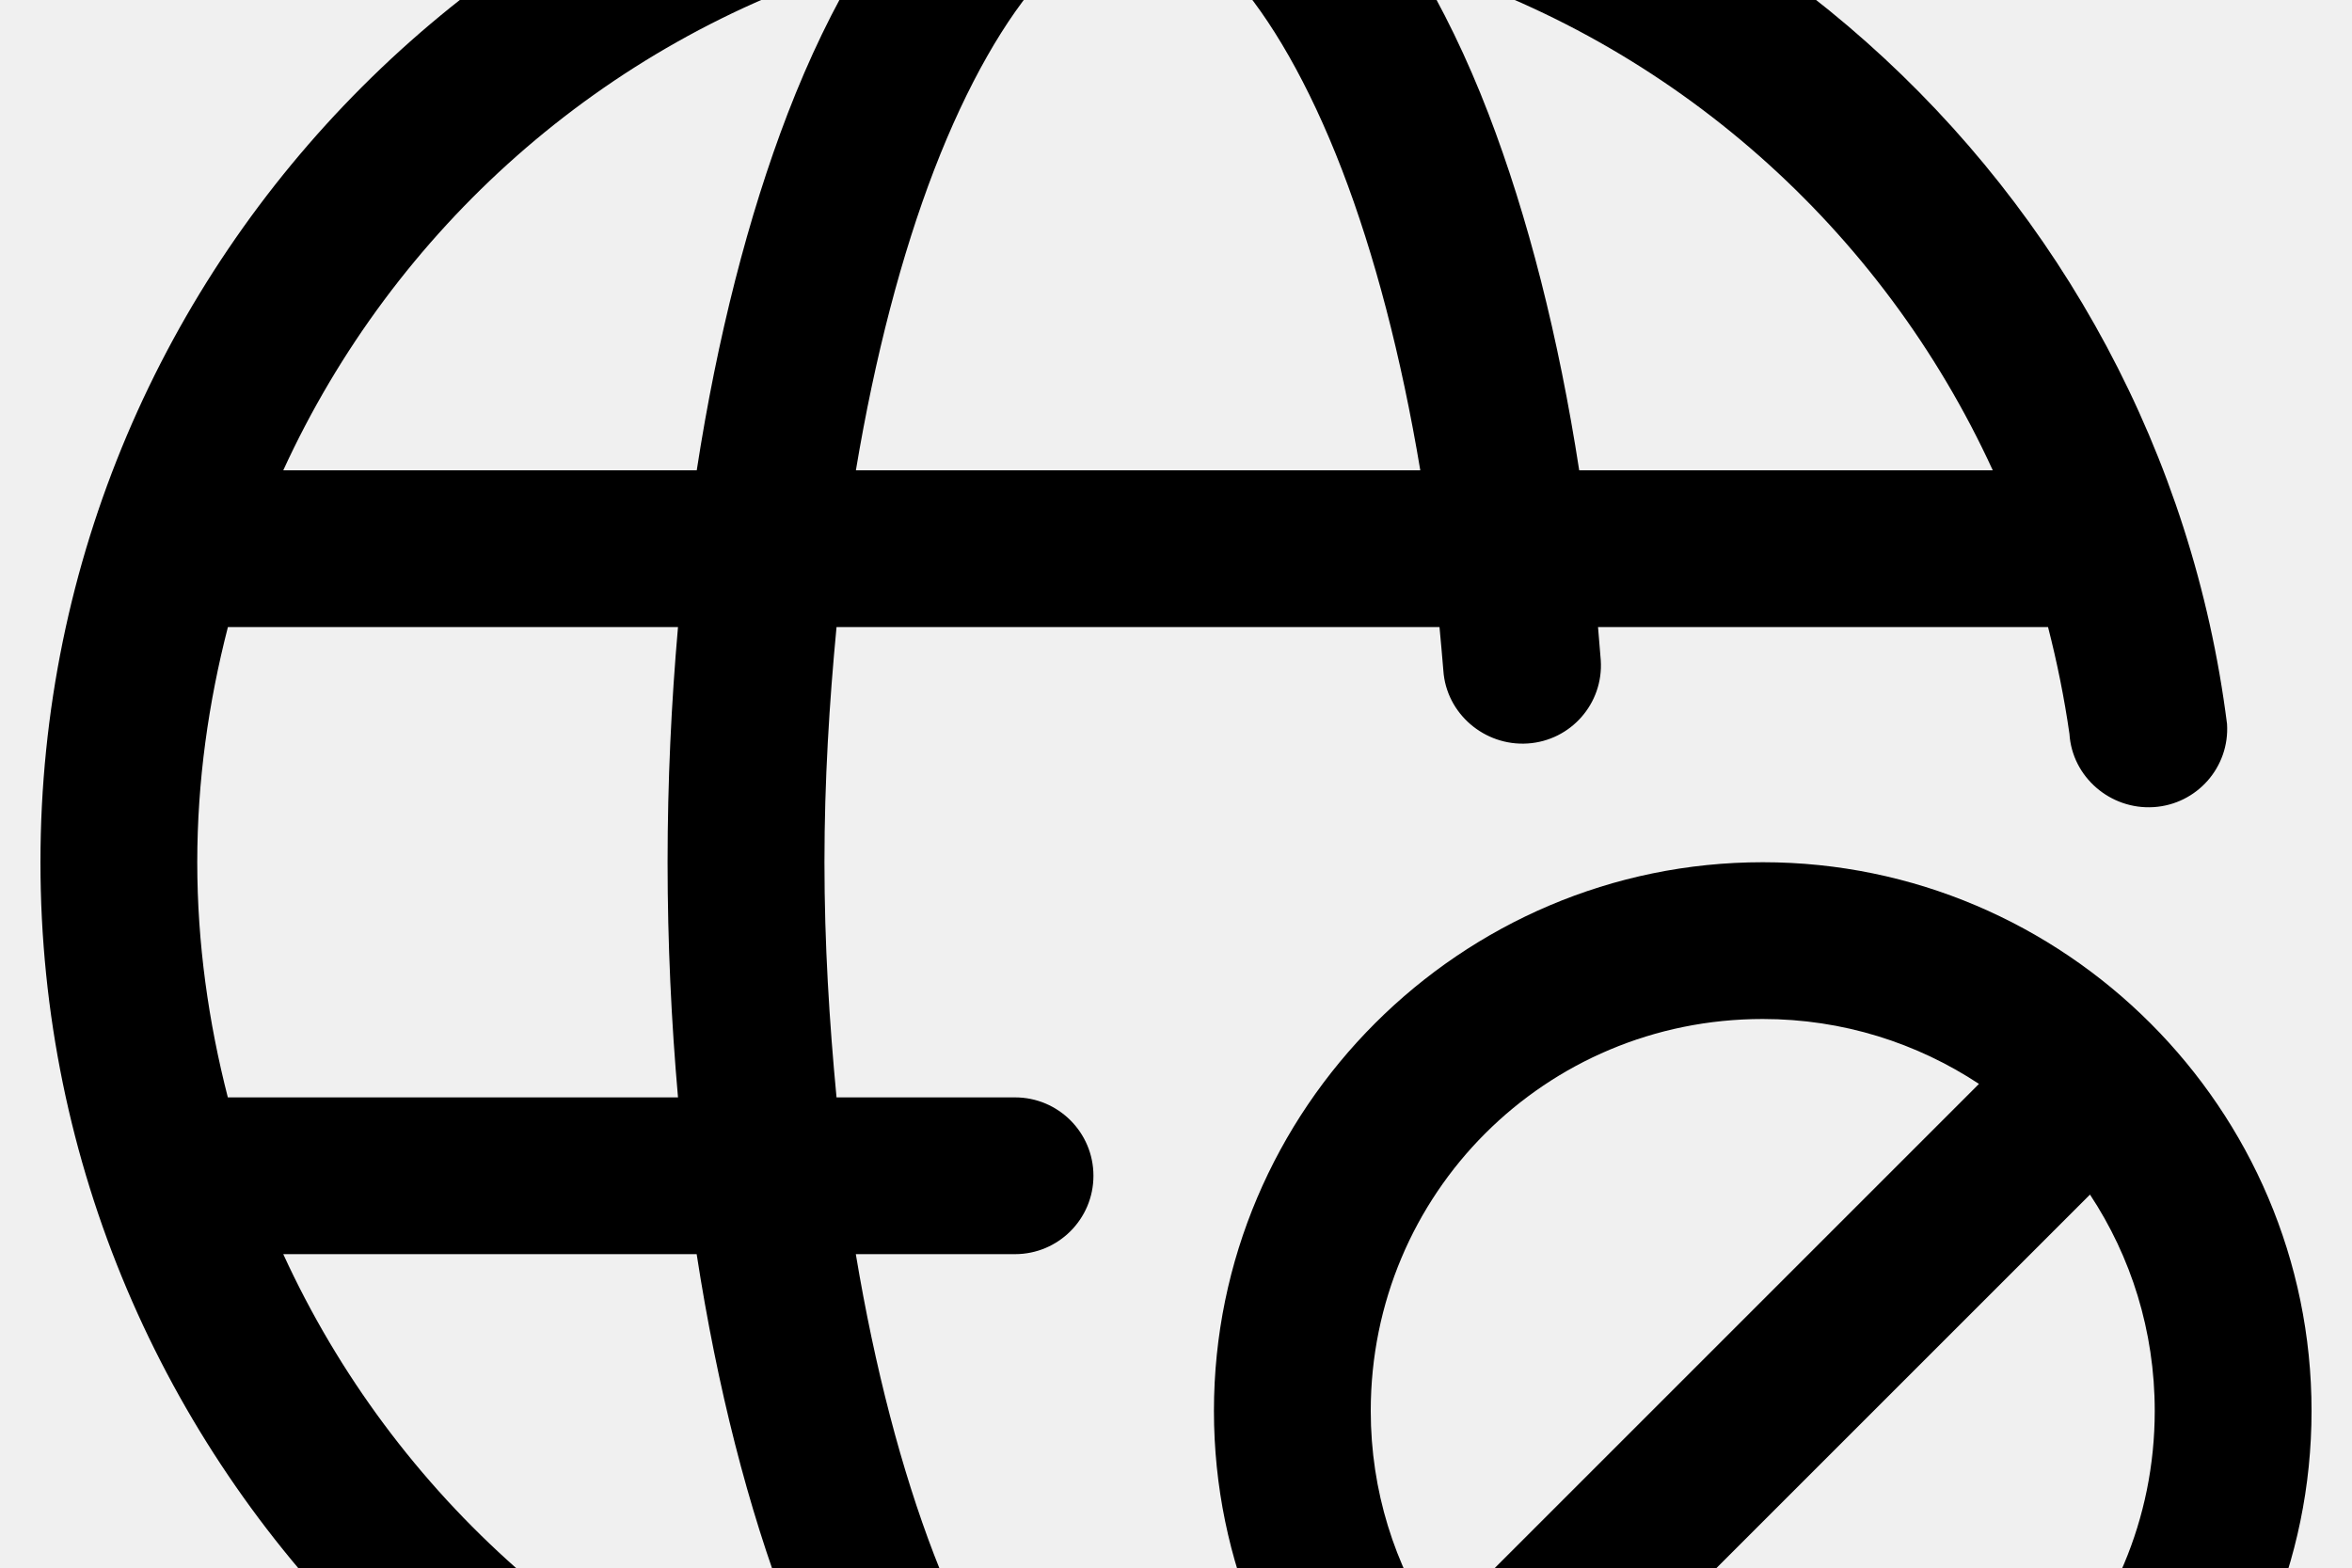
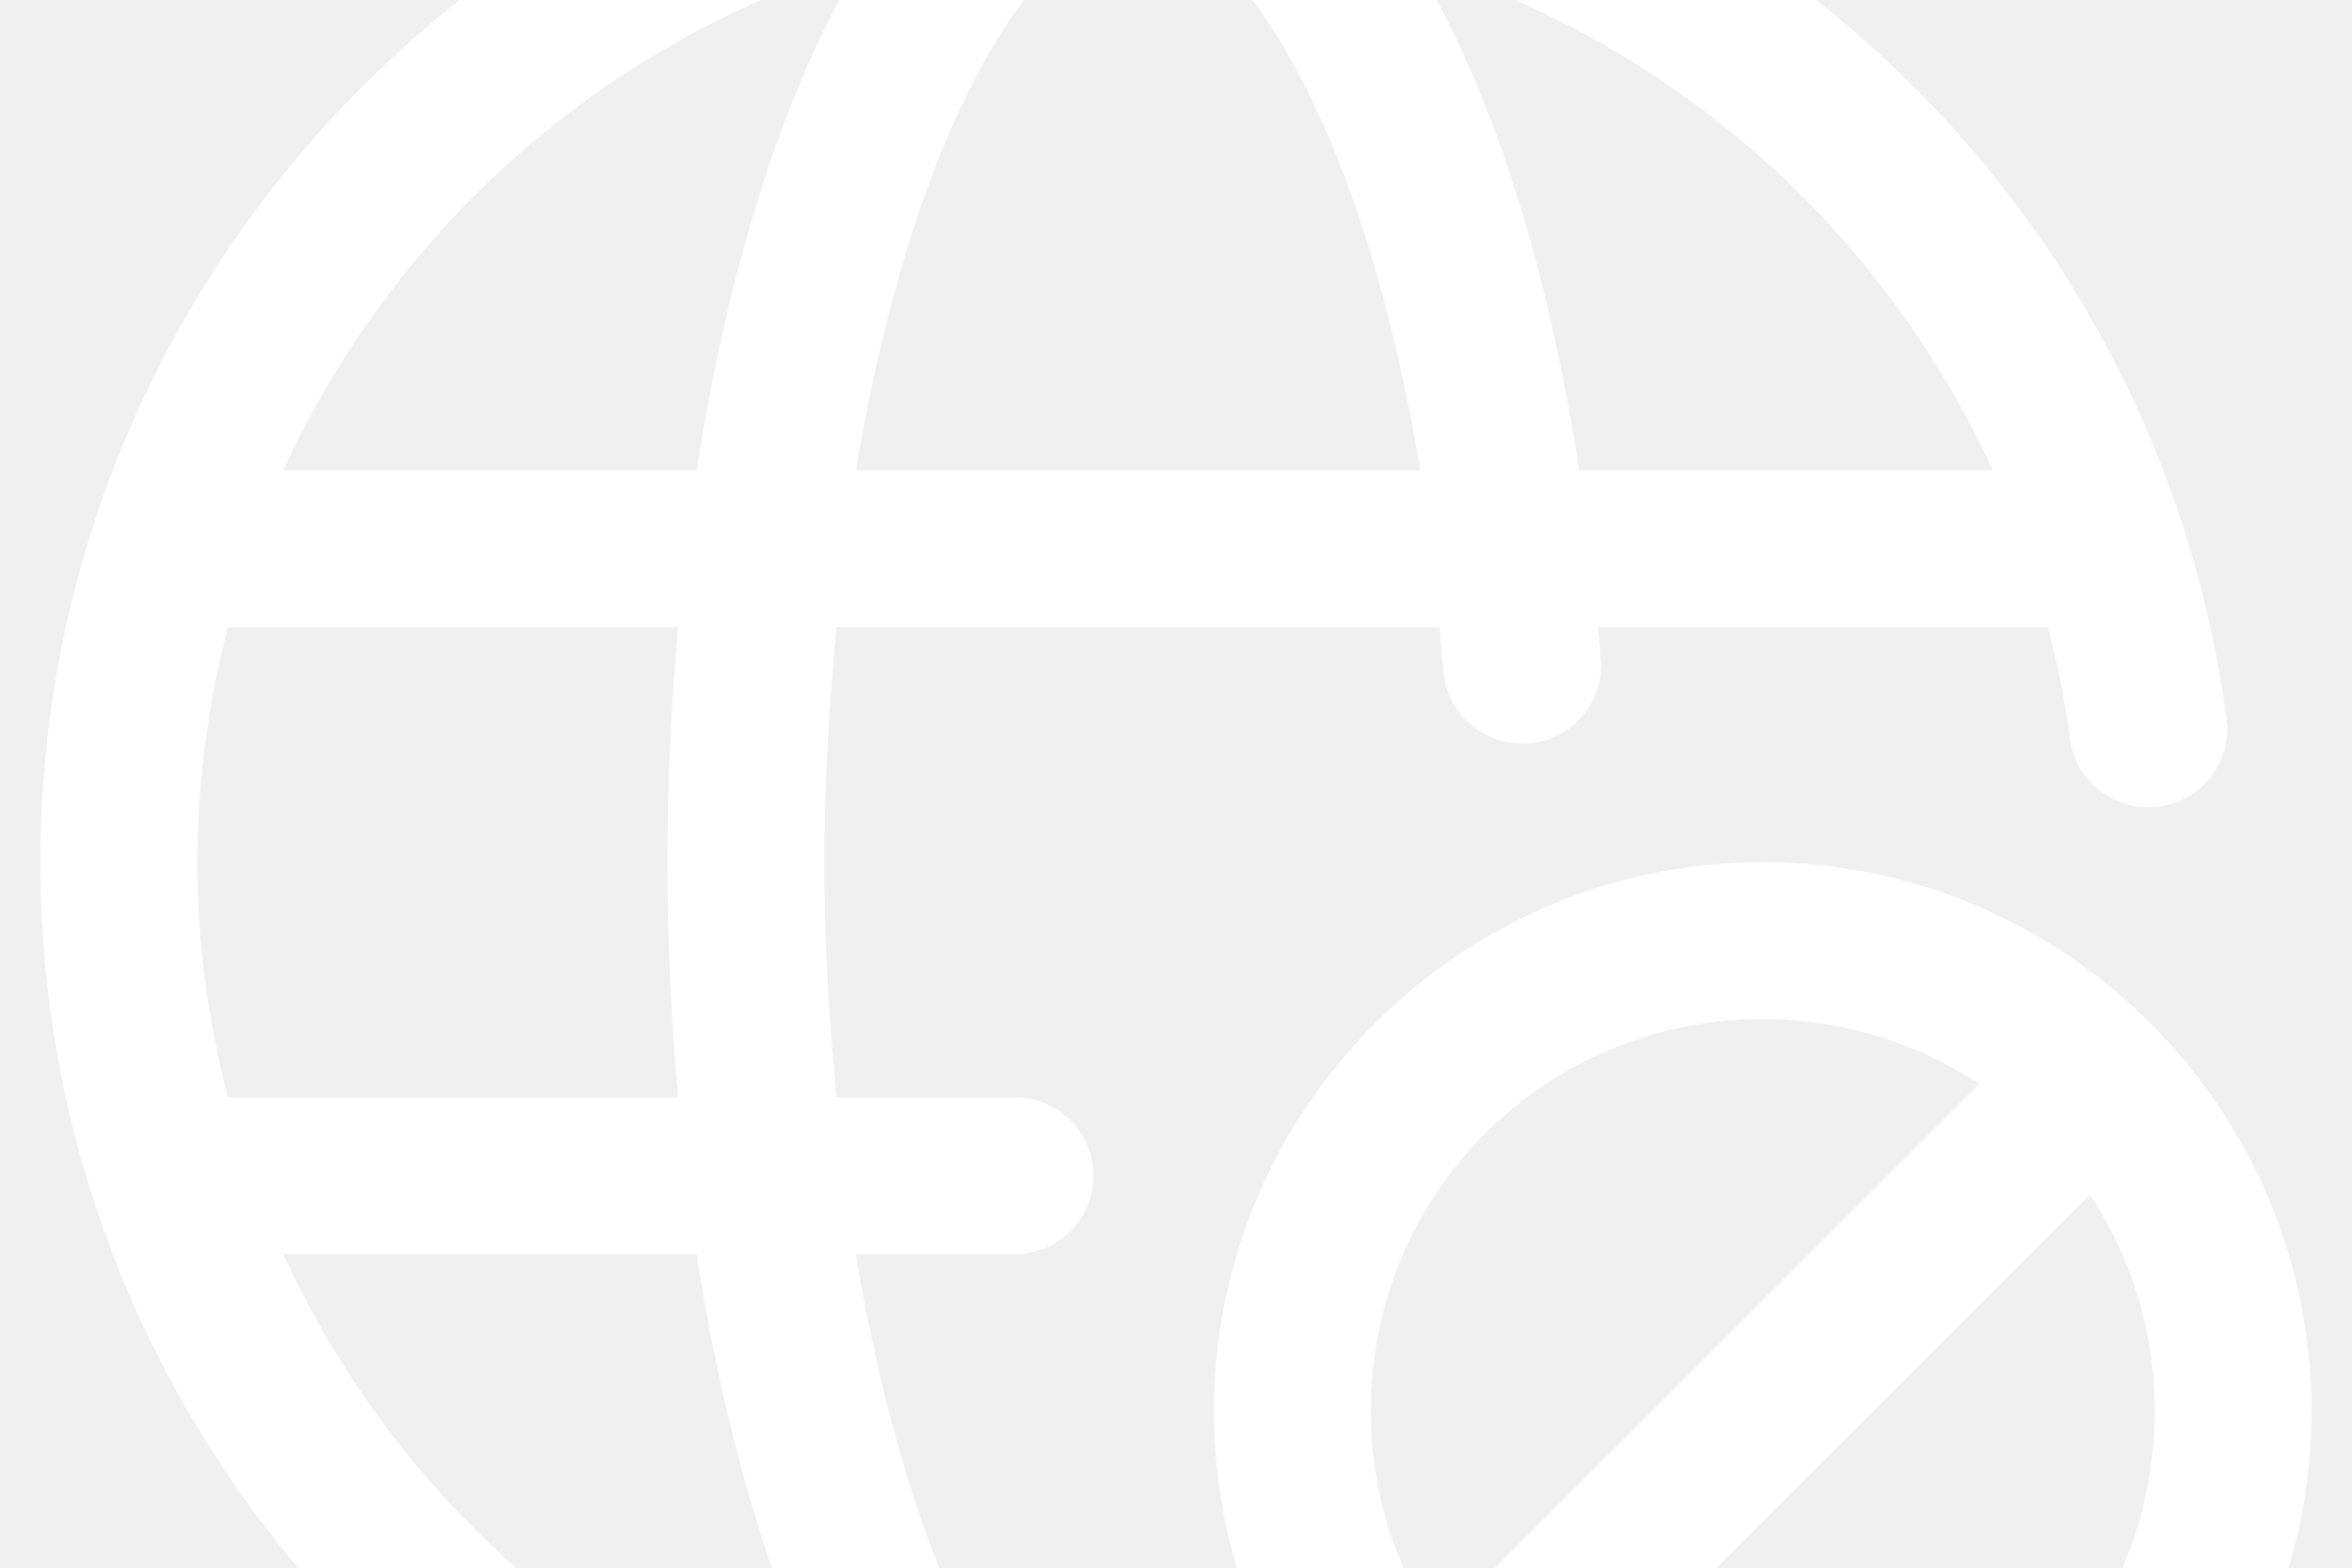
<svg xmlns="http://www.w3.org/2000/svg" version="1.1" xml:space="preserve" viewBox="1 5 30 20" x="0px" y="0px">
  <g>
-     <path style="opacity:1;fill:#000000;fill-opacity:1;stroke:none;stroke-width:2;stroke-linecap:round;stroke-linejoin:round;stroke-miterlimit:4;stroke-dasharray:none;stroke-dashoffset:0;stroke-opacity:1;paint-order:normal" d="m 23.484,16 c -3.854,0 -7,3.146 -7,7 0,3.854 3.146,7 7,7 3.854,0 7,-3.146 7,-7 0,-3.854 -3.146,-7 -7,-7 z m 0,2 c 1.022,0 1.968,0.307 2.758,0.828 l -6.93,6.93 C 18.791,24.968 18.484,24.022 18.484,23 c 0,-2.773 2.227,-5 5,-5 z m 4.174,2.24 c 0.522,0.79 0.826,1.737 0.826,2.76 0,2.773 -2.227,5 -5,5 -1.023,0 -1.97,-0.304 -2.76,-0.826 z" />
-     <path d="m 15.516,2 c -7.72,0 -14,6.28 -14,14 1e-5,7.72 6.28,14 14,14 0.552,0 1,-0.448 1,-1 0,-0.552 -0.448,-1 -1,-1 -0.339,0 -0.731,-0.17 -1.207,-0.693 C 13.832,26.783 13.336,25.931 12.914,24.834 12.502,23.762 12.159,22.458 11.916,21 h 2.031 c 0.552,-2e-5 1,-0.448 1,-1 -10e-6,-0.552 -0.448,-1 -1,-1 h -2.277 c -0.092,-0.965 -0.154,-1.96 -0.154,-3 0,-1.041 0.062,-2.035 0.154,-3 h 7.691 c 0.017,0.183 0.034,0.367 0.049,0.553 0.036,0.551 0.525,0.968 1.076,0.932 0.551,-0.036 0.968,-0.511 0.932,-1.062 C 21.407,13.282 21.395,13.138 21.383,13 h 5.74 c 0.114,0.445 0.207,0.901 0.273,1.363 0.035,0.551 0.523,0.969 1.074,0.934 0.551,-0.035 0.971,-0.509 0.936,-1.061 C 28.535,7.348 22.637,2 15.516,2 Z m 0,2 c 0.339,0 0.731,0.172 1.207,0.695 0.476,0.524 0.973,1.376 1.395,2.473 0.412,1.072 0.755,2.375 0.998,3.832 h -7.199 c 0.243,-1.457 0.586,-2.76 0.998,-3.832 0.422,-1.097 0.918,-1.949 1.395,-2.473 0.476,-0.524 0.868,-0.695 1.207,-0.695 z m -3.543,0.531 c -0.344,0.57 -0.652,1.207 -0.926,1.918 C 10.543,7.761 10.149,9.303 9.887,11 H 4.613 C 6.025,7.92 8.692,5.54 11.973,4.531 Z m 7.084,0 c 3.282,1.009 5.949,3.388 7.361,6.469 h -5.275 c -0.262,-1.697 -0.654,-3.239 -1.158,-4.551 -0.274,-0.712 -0.584,-1.348 -0.928,-1.918 z M 3.906,13 h 5.742 c -0.085,0.967 -0.133,1.968 -0.133,3 0,1.031 0.048,2.033 0.133,3 H 3.906 C 3.66,18.04 3.516,17.038 3.516,16 c 0,-1.038 0.144,-2.04 0.391,-3 z m 0.707,8 h 5.273 c 0.262,1.698 0.656,3.241 1.16,4.553 0.273,0.71 0.581,1.348 0.924,1.918 C 8.69,26.461 6.025,24.08 4.613,21 Z" style="color:#000000;font-style:normal;font-variant:normal;font-weight:normal;font-stretch:normal;font-size:medium;line-height:normal;font-family:sans-serif;font-variant-ligatures:normal;font-variant-position:normal;font-variant-caps:normal;font-variant-numeric:normal;font-variant-alternates:normal;font-feature-settings:normal;text-indent:0;text-align:start;text-decoration:none;text-decoration-line:none;text-decoration-style:solid;text-decoration-color:#000000;letter-spacing:normal;word-spacing:normal;text-transform:none;writing-mode:lr-tb;direction:ltr;text-orientation:mixed;dominant-baseline:auto;baseline-shift:baseline;text-anchor:start;white-space:normal;shape-padding:0;clip-rule:nonzero;display:inline;overflow:visible;visibility:visible;opacity:1;isolation:auto;mix-blend-mode:normal;color-interpolation:sRGB;color-interpolation-filters:linearRGB;solid-color:#000000;solid-opacity:1;vector-effect:none;fill:#000000;fill-opacity:1;fill-rule:nonzero;stroke:none;stroke-width:2;stroke-linecap:butt;stroke-linejoin:round;stroke-miterlimit:4;stroke-dasharray:none;stroke-dashoffset:0;stroke-opacity:1;paint-order:normal;color-rendering:auto;image-rendering:auto;shape-rendering:auto;text-rendering:auto;enable-background:accumulate" />
+     <path style="opacity:1;fill:#ffffff;fill-opacity:1;stroke:none;stroke-width:2;stroke-linecap:round;stroke-linejoin:round;stroke-miterlimit:4;stroke-dasharray:none;stroke-dashoffset:0;stroke-opacity:1;paint-order:normal" d="m 23.484,16 c -3.854,0 -7,3.146 -7,7 0,3.854 3.146,7 7,7 3.854,0 7,-3.146 7,-7 0,-3.854 -3.146,-7 -7,-7 z m 0,2 c 1.022,0 1.968,0.307 2.758,0.828 l -6.93,6.93 C 18.791,24.968 18.484,24.022 18.484,23 c 0,-2.773 2.227,-5 5,-5 z m 4.174,2.24 c 0.522,0.79 0.826,1.737 0.826,2.76 0,2.773 -2.227,5 -5,5 -1.023,0 -1.97,-0.304 -2.76,-0.826 z" />
+     <path d="m 15.516,2 c -7.72,0 -14,6.28 -14,14 1e-5,7.72 6.28,14 14,14 0.552,0 1,-0.448 1,-1 0,-0.552 -0.448 -1,-1 -1,-0.339,0 -0.731,-0.17 -1.207,-0.693 C 13.832,26.783 13.336,25.931 12.914,24.834 12.502,23.762 12.159,22.458 11.916,21 h 2.031 c 0.552,-2e-5 1,-0.448 1,-1 -10e-6,-0.552 -0.448,-1 -1,-1 h -2.277 c -0.092,-0.965 -0.154,-1.96 -0.154,-3 0,-1.041 0.062,-2.035 0.154,-3 h 7.691 c 0.017,0.183 0.034,0.367 0.049,0.553 0.036,0.551 0.525,0.968 1.076,0.932 0.551,-0.036 0.968,-0.511 0.932,-1.062 C 21.407,13.282 21.395,13.138 21.383,13 h 5.74 c 0.114,0.445 0.207,0.901 0.273,1.363 0.035,0.551 0.523,0.969 1.074,0.934 0.551,-0.035 0.971,-0.509 0.936,-1.061 C 28.535,7.348 22.637,2 15.516,2 Z m 0,2 c 0.339,0 0.731,0.172 1.207,0.695 0.476,0.524 0.973,1.376 1.395,2.473 0.412,1.072 0.755,2.375 0.998,3.832 h -7.199 c 0.243,-1.457 0.586,-2.76 0.998,-3.832 0.422,-1.097 0.918,-1.949 1.395,-2.473 0.476,-0.524 0.868,-0.695 1.207,-0.695 z m -3.543,0.531 c -0.344,0.57 -0.652,1.207 -0.926,1.918 C 10.543,7.761 10.149,9.303 9.887,11 H 4.613 C 6.025,7.92 8.692,5.54 11.973,4.531 Z m 7.084,0 c 3.282,1.009 5.949,3.388 7.361,6.469 h -5.275 c -0.262,-1.697 -0.654,-3.239 -1.158,-4.551 -0.274,-0.712 -0.584,-1.348 -0.928,-1.918 z M 3.906,13 h 5.742 c -0.085,0.967 -0.133,1.968 -0.133,3 0,1.031 0.048,2.033 0.133,3 H 3.906 C 3.66,18.04 3.516,17.038 3.516,16 c 0,-1.038 0.144,-2.04 0.391,-3 z m 0.707,8 h 5.273 c 0.262,1.698 0.656,3.241 1.16,4.553 0.273,0.71 0.581,1.348 0.924,1.918 C 8.69,26.461 6.025,24.08 4.613,21 Z" style="color:#ffffff;font-style:normal;font-variant:normal;font-weight:normal;font-stretch:normal;font-size:medium;line-height:normal;font-family:sans-serif;font-variant-ligatures:normal;font-variant-position:normal;font-variant-caps:normal;font-variant-numeric:normal;font-variant-alternates:normal;font-feature-settings:normal;text-indent:0;text-align:start;text-decoration:none;text-decoration-line:none;text-decoration-style:solid;text-decoration-color:#ffffff;letter-spacing:normal;word-spacing:normal;text-transform:none;writing-mode:lr-tb;direction:ltr;text-orientation:mixed;dominant-baseline:auto;baseline-shift:baseline;text-anchor:start;white-space:normal;shape-padding:0;clip-rule:nonzero;display:inline;overflow:visible;visibility:visible;opacity:1;isolation:auto;mix-blend-mode:normal;color-interpolation:sRGB;color-interpolation-filters:linearRGB;solid-color:#ffffff;solid-opacity:1;vector-effect:none;fill:#ffffff;fill-opacity:1;fill-rule:nonzero;stroke:none;stroke-width:2;stroke-linecap:butt;stroke-linejoin:round;stroke-miterlimit:4;stroke-dasharray:none;stroke-dashoffset:0;stroke-opacity:1;paint-order:normal;color-rendering:auto;image-rendering:auto;shape-rendering:auto;text-rendering:auto;enable-background:accumulate" />
  </g>
</svg>
